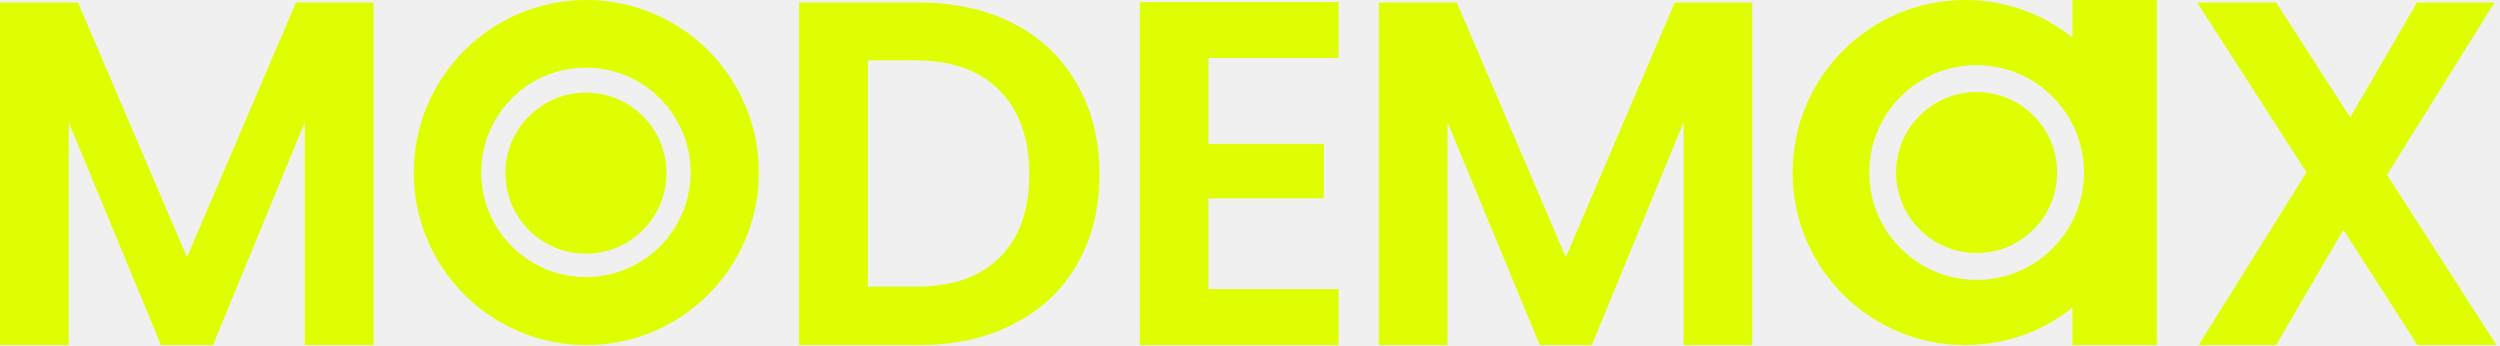
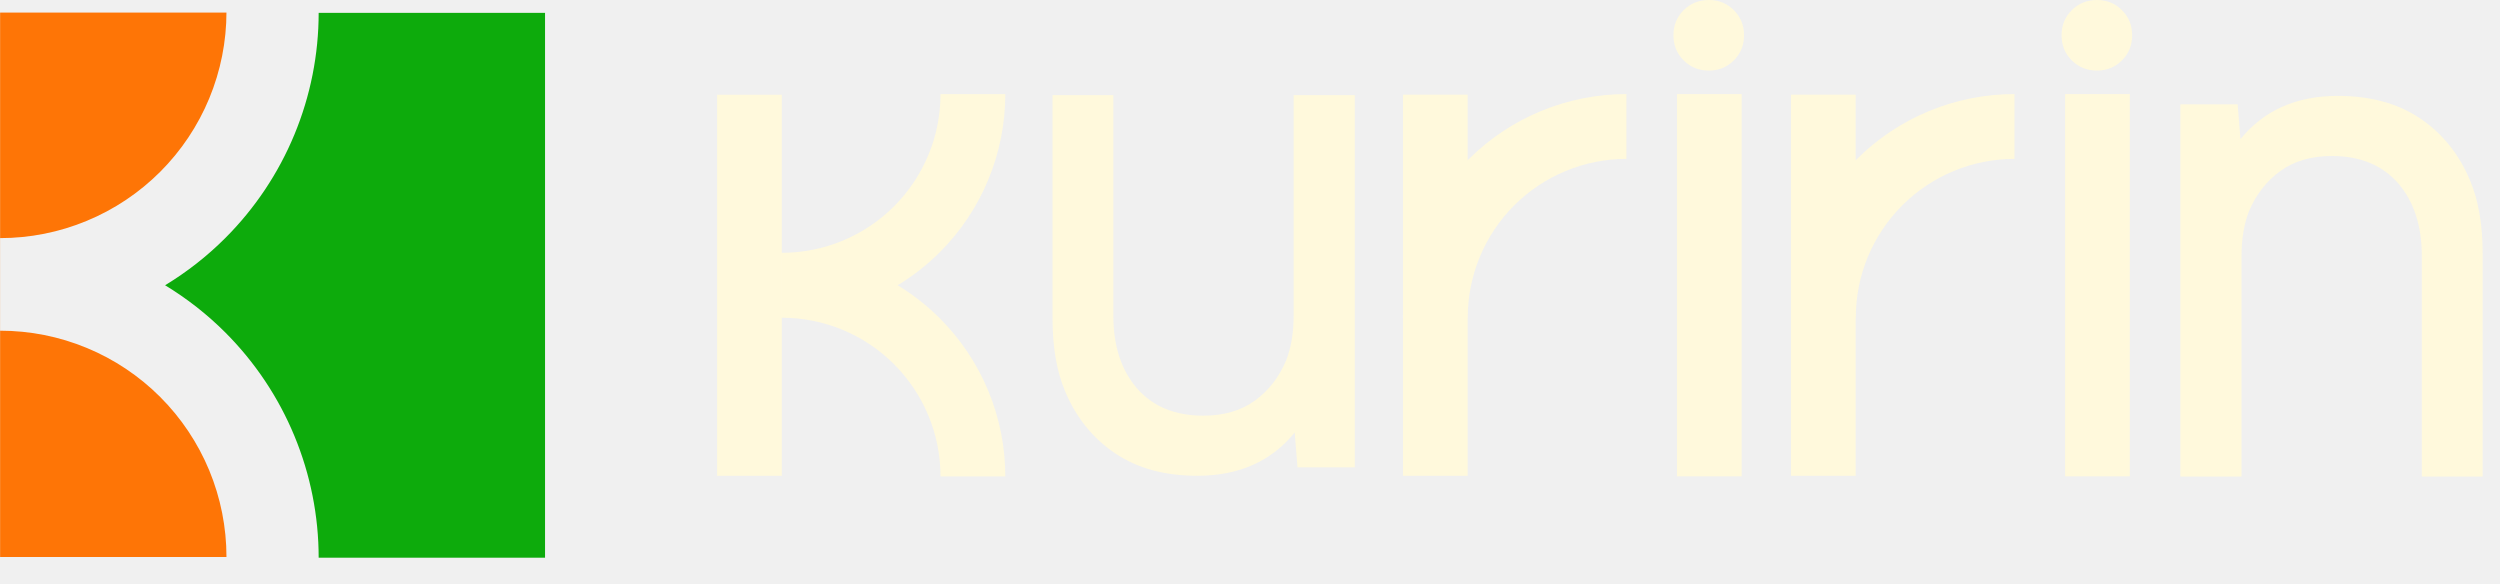
- <svg xmlns="http://www.w3.org/2000/svg" width="652" height="90" viewBox="0 0 652 90" fill="none">
-   <path d="M97.408 0.656V90H79.488V31.888L55.552 90H41.984L17.92 31.888V90H0V0.656H20.352L48.768 67.088L77.184 0.656H97.408Z" fill="#DFFE02" />
-   <path fill-rule="evenodd" clip-rule="evenodd" d="M152.91 90C177.763 90 197.91 69.853 197.91 45C197.91 20.147 177.763 0 152.91 0C128.057 0 107.91 20.147 107.91 45C107.91 69.853 128.057 90 152.91 90ZM152.809 72.261C167.89 72.261 180.115 60.036 180.115 44.955C180.115 29.874 167.89 17.649 152.809 17.649C137.728 17.649 125.503 29.874 125.503 44.955C125.503 60.036 137.728 72.261 152.809 72.261Z" fill="#DFFE02" />
-   <ellipse cx="152.809" cy="45.16" rx="21.005" ry="21.005" fill="#DFFE02" />
-   <path d="M239.644 0.656C249.031 0.656 257.265 2.491 264.348 6.16C271.516 9.83 277.02 15.078 280.86 21.904C284.785 28.645 286.748 36.496 286.748 45.456C286.748 54.416 284.785 62.267 280.86 69.008C277.02 75.664 271.516 80.827 264.348 84.496C257.265 88.165 249.031 90 239.644 90H208.412V0.656H239.644ZM239.004 74.768C248.391 74.768 255.644 72.208 260.764 67.088C265.884 61.968 268.444 54.758 268.444 45.456C268.444 36.155 265.884 28.901 260.764 23.696C255.644 18.405 248.391 15.76 239.004 15.76H226.332V74.768H239.004Z" fill="#DFFE02" />
-   <path d="M315.17 15.12V37.52H345.25V51.728H315.17V75.408H349.09V90H297.25V0.528H349.09V15.12H315.17Z" fill="#DFFE02" />
-   <path d="M457.001 0.656V90H439.081V31.888L415.145 90H401.577L377.513 31.888V90H359.593V0.656H379.945L408.361 67.088L436.777 0.656H457.001Z" fill="#DFFE02" />
-   <path d="M540.502 0H562.502V90H540.502V61.5L546.334 44.5L540.502 22.5V0Z" fill="#DFFE02" />
-   <path fill-rule="evenodd" clip-rule="evenodd" d="M512.503 90C537.356 90 557.503 69.853 557.503 45C557.503 20.147 537.356 0 512.503 0C487.65 0 467.503 20.147 467.503 45C467.503 69.853 487.65 90 512.503 90ZM515.503 72.999C530.967 72.999 543.503 60.462 543.503 44.998C543.503 29.535 530.967 16.999 515.503 16.999C500.039 16.999 487.503 29.535 487.503 44.998C487.503 60.462 500.039 72.999 515.503 72.999Z" fill="#DFFE02" />
-   <ellipse cx="515.502" cy="45" rx="21" ry="21" fill="#DFFE02" />
-   <path d="M630.476 90L611.148 59.92L593.612 90H573.388L601.548 44.944L573.004 0.656H593.612L612.94 30.608L630.348 0.656H650.572L622.54 45.584L651.084 90H630.476Z" fill="#DFFE02" />
+ <svg xmlns="http://www.w3.org/2000/svg" width="90" height="21" viewBox="0 0 90 21" fill="none">
+   <path d="M46.609 15.571C45.765 16.609 44.597 17.128 43.104 17.128C41.931 17.128 40.944 16.858 40.143 16.318C39.342 15.778 38.743 15.036 38.346 14.091C38.042 13.374 37.891 12.501 37.891 11.472V3.424H40.08V11.358C40.08 12.446 40.362 13.319 40.928 13.977C41.501 14.635 42.298 14.964 43.319 14.964C44.061 14.964 44.681 14.783 45.179 14.42C45.677 14.057 46.052 13.572 46.305 12.965C46.482 12.509 46.571 11.973 46.571 11.358V3.424H48.773V16.824H46.71L46.609 15.571Z" fill="#FFF9DC" />
+   <path d="M80.657 5.009C81.5 3.971 82.669 3.452 84.162 3.452C85.334 3.452 86.321 3.722 87.123 4.262C87.924 4.802 88.523 5.544 88.919 6.489C89.223 7.206 89.375 8.079 89.375 9.109V17.156H87.186V9.222C87.186 8.134 86.903 7.261 86.338 6.603C85.764 5.945 84.967 5.616 83.947 5.616C83.204 5.616 82.584 5.798 82.087 6.16C81.589 6.523 81.213 7.008 80.96 7.615C80.783 8.071 80.695 8.607 80.695 9.222V17.156H78.493V3.756H80.555L80.657 5.009Z" fill="#FFF9DC" />
+   <path d="M62.7 3.387V17.148H60.371V3.387H62.7Z" fill="#FFF9DC" />
+   <path d="M60.612 2.175C60.857 2.419 61.161 2.541 61.523 2.541C61.874 2.541 62.172 2.419 62.417 2.175C62.662 1.932 62.785 1.63 62.785 1.27C62.785 0.911 62.662 0.609 62.417 0.365C62.172 0.122 61.874 0 61.523 0C61.161 0 60.857 0.122 60.612 0.365C60.367 0.609 60.244 0.911 60.244 1.27C60.244 1.63 60.367 1.932 60.612 2.175Z" fill="#FFF9DC" />
+   <path d="M76.673 3.387V17.148H74.344V3.387H76.673Z" fill="#FFF9DC" />
+   <path d="M74.585 2.175C74.83 2.419 75.134 2.541 75.496 2.541C75.846 2.541 76.144 2.419 76.389 2.175C76.635 1.932 76.757 1.63 76.757 1.27C76.757 0.911 76.635 0.609 76.389 0.365C76.144 0.122 75.846 0 75.496 0C75.134 0 74.83 0.122 74.585 0.365C74.339 0.609 74.217 0.911 74.217 1.27C74.217 1.63 74.339 1.932 74.585 2.175Z" fill="#FFF9DC" />
+   <path fill-rule="evenodd" clip-rule="evenodd" d="M28.146 9.101V11.434L28.146 11.438C28.896 11.438 29.639 11.586 30.332 11.873C31.025 12.16 31.655 12.581 32.185 13.111C32.716 13.642 33.136 14.271 33.423 14.964C33.711 15.658 33.858 16.4 33.858 17.151H36.191C36.191 16.094 35.983 15.048 35.579 14.072C35.175 13.096 34.582 12.209 33.835 11.462C33.377 11.004 32.867 10.604 32.315 10.27C32.867 9.935 33.377 9.536 33.835 9.078C34.582 8.331 35.175 7.444 35.579 6.468C35.983 5.491 36.191 4.445 36.191 3.389H33.858C33.858 4.139 33.711 4.882 33.423 5.575C33.136 6.268 32.716 6.897 32.185 7.428C31.655 7.958 31.025 8.379 30.332 8.666C29.639 8.953 28.896 9.101 28.146 9.101ZM28.145 17.13L28.145 3.41L25.816 3.41V17.13H28.145Z" fill="#FFF9DC" />
+   <path fill-rule="evenodd" clip-rule="evenodd" d="M55.472 3.999C56.449 3.595 57.495 3.387 58.551 3.387V5.72C57.801 5.72 57.058 5.868 56.365 6.155C55.672 6.442 55.042 6.863 54.512 7.393C53.982 7.923 53.561 8.553 53.274 9.246C52.987 9.939 52.839 10.682 52.839 11.432H52.836L52.836 17.128L50.507 17.128L50.507 11.432H50.506C50.506 11.391 50.506 11.351 50.507 11.31L50.507 3.409L52.836 3.409L52.836 5.77C52.844 5.761 52.853 5.752 52.862 5.743C53.609 4.996 54.496 4.403 55.472 3.999Z" fill="#FFF9DC" />
+   <path fill-rule="evenodd" clip-rule="evenodd" d="M69.442 3.999C70.418 3.595 71.464 3.387 72.521 3.387V5.72C71.771 5.72 71.028 5.868 70.335 6.155C69.642 6.442 69.012 6.863 68.482 7.393C67.951 7.923 67.531 8.553 67.243 9.246C66.956 9.939 66.809 10.682 66.809 11.432H66.803L66.803 17.128H64.475V3.409L66.803 3.409L66.803 5.772C66.813 5.762 66.822 5.753 66.832 5.743C67.579 4.996 68.466 4.403 69.442 3.999Z" fill="#FFF9DC" />
+   <mask id="mask0_14446_2687" style="mask-type:alpha" maskUnits="userSpaceOnUse" x="0" y="0" width="20" height="21">
+     <rect y="0.453" width="19.628" height="19.628" fill="white" />
+   </mask>
+   <g mask="url(#mask0_14446_2687)">
+     <mask id="mask1_14446_2687" style="mask-type:alpha" maskUnits="userSpaceOnUse" x="3" y="-3" width="22" height="27">
+       <path d="M10.387 22.808H24.381V-1.516H10.387L8.994 4.573L5.783 7.814L3.996 10.54L7.843 14.538L10.387 22.808Z" fill="#0DAB0C" stroke="black" />
+     </mask>
+     <g mask="url(#mask1_14446_2687)">
+       <path fill-rule="evenodd" clip-rule="evenodd" d="M8.111 8.569C7.458 9.222 6.729 9.793 5.943 10.269C6.729 10.746 7.458 11.316 8.111 11.969C9.176 13.035 10.022 14.3 10.598 15.692C11.175 17.084 11.472 18.576 11.472 20.083H19.626L19.626 0.455L11.472 0.455C11.472 1.962 11.175 3.454 10.598 4.846C10.022 6.238 9.176 7.503 8.111 8.569ZM8.144 0.455C8.144 1.525 7.933 2.584 7.524 3.573C7.114 4.561 6.514 5.459 5.758 6.216C5.001 6.972 4.103 7.572 3.115 7.982C2.127 8.391 1.068 8.602 -0.002 8.602V0.455L8.144 0.455ZM-0.002 11.936V20.083L8.144 20.083C8.144 19.013 7.933 17.954 7.524 16.965C7.114 15.977 6.514 15.079 5.758 14.322C5.001 13.566 4.103 12.966 3.115 12.556C2.127 12.147 1.068 11.936 -0.002 11.936Z" fill="#0DAB0C" />
+     </g>
+     <mask id="mask2_14446_2687" style="mask-type:alpha" maskUnits="userSpaceOnUse" x="-5" y="-3" width="15" height="27">
+       <path d="M9.332 -1.548L-3.996 -1.548L-3.996 22.775L9.332 22.775L9.332 17.081L6.969 13.264L4.334 10.265L9.332 4.874L9.332 -1.548Z" fill="#D9D9D9" stroke="black" />
+     </mask>
+     <g mask="url(#mask2_14446_2687)">
+       <path fill-rule="evenodd" clip-rule="evenodd" d="M0.004 20.052L19.632 20.052L19.632 0.424L0.004 0.424V20.052ZM8.12 11.938C7.467 11.285 6.739 10.714 5.952 10.238C6.739 9.762 7.467 9.191 8.12 8.538C9.185 7.473 10.03 6.208 10.607 4.816C11.184 3.423 11.48 1.931 11.48 0.424L8.153 0.424C8.153 1.494 7.942 2.554 7.533 3.542C7.123 4.531 6.523 5.429 5.767 6.185C5.01 6.942 4.112 7.542 3.123 7.951C2.135 8.361 1.075 8.572 0.006 8.572L0.006 11.899L0.006 11.905C1.075 11.905 2.135 12.115 3.123 12.525C4.112 12.934 5.01 13.534 5.767 14.291C6.523 15.047 7.123 15.946 7.533 16.934C7.942 17.922 8.153 18.982 8.153 20.052H11.48C11.48 18.545 11.184 17.053 10.607 15.661C10.03 14.268 9.185 13.003 8.12 11.938Z" fill="#FE7506" />
+     </g>
+   </g>
</svg>
